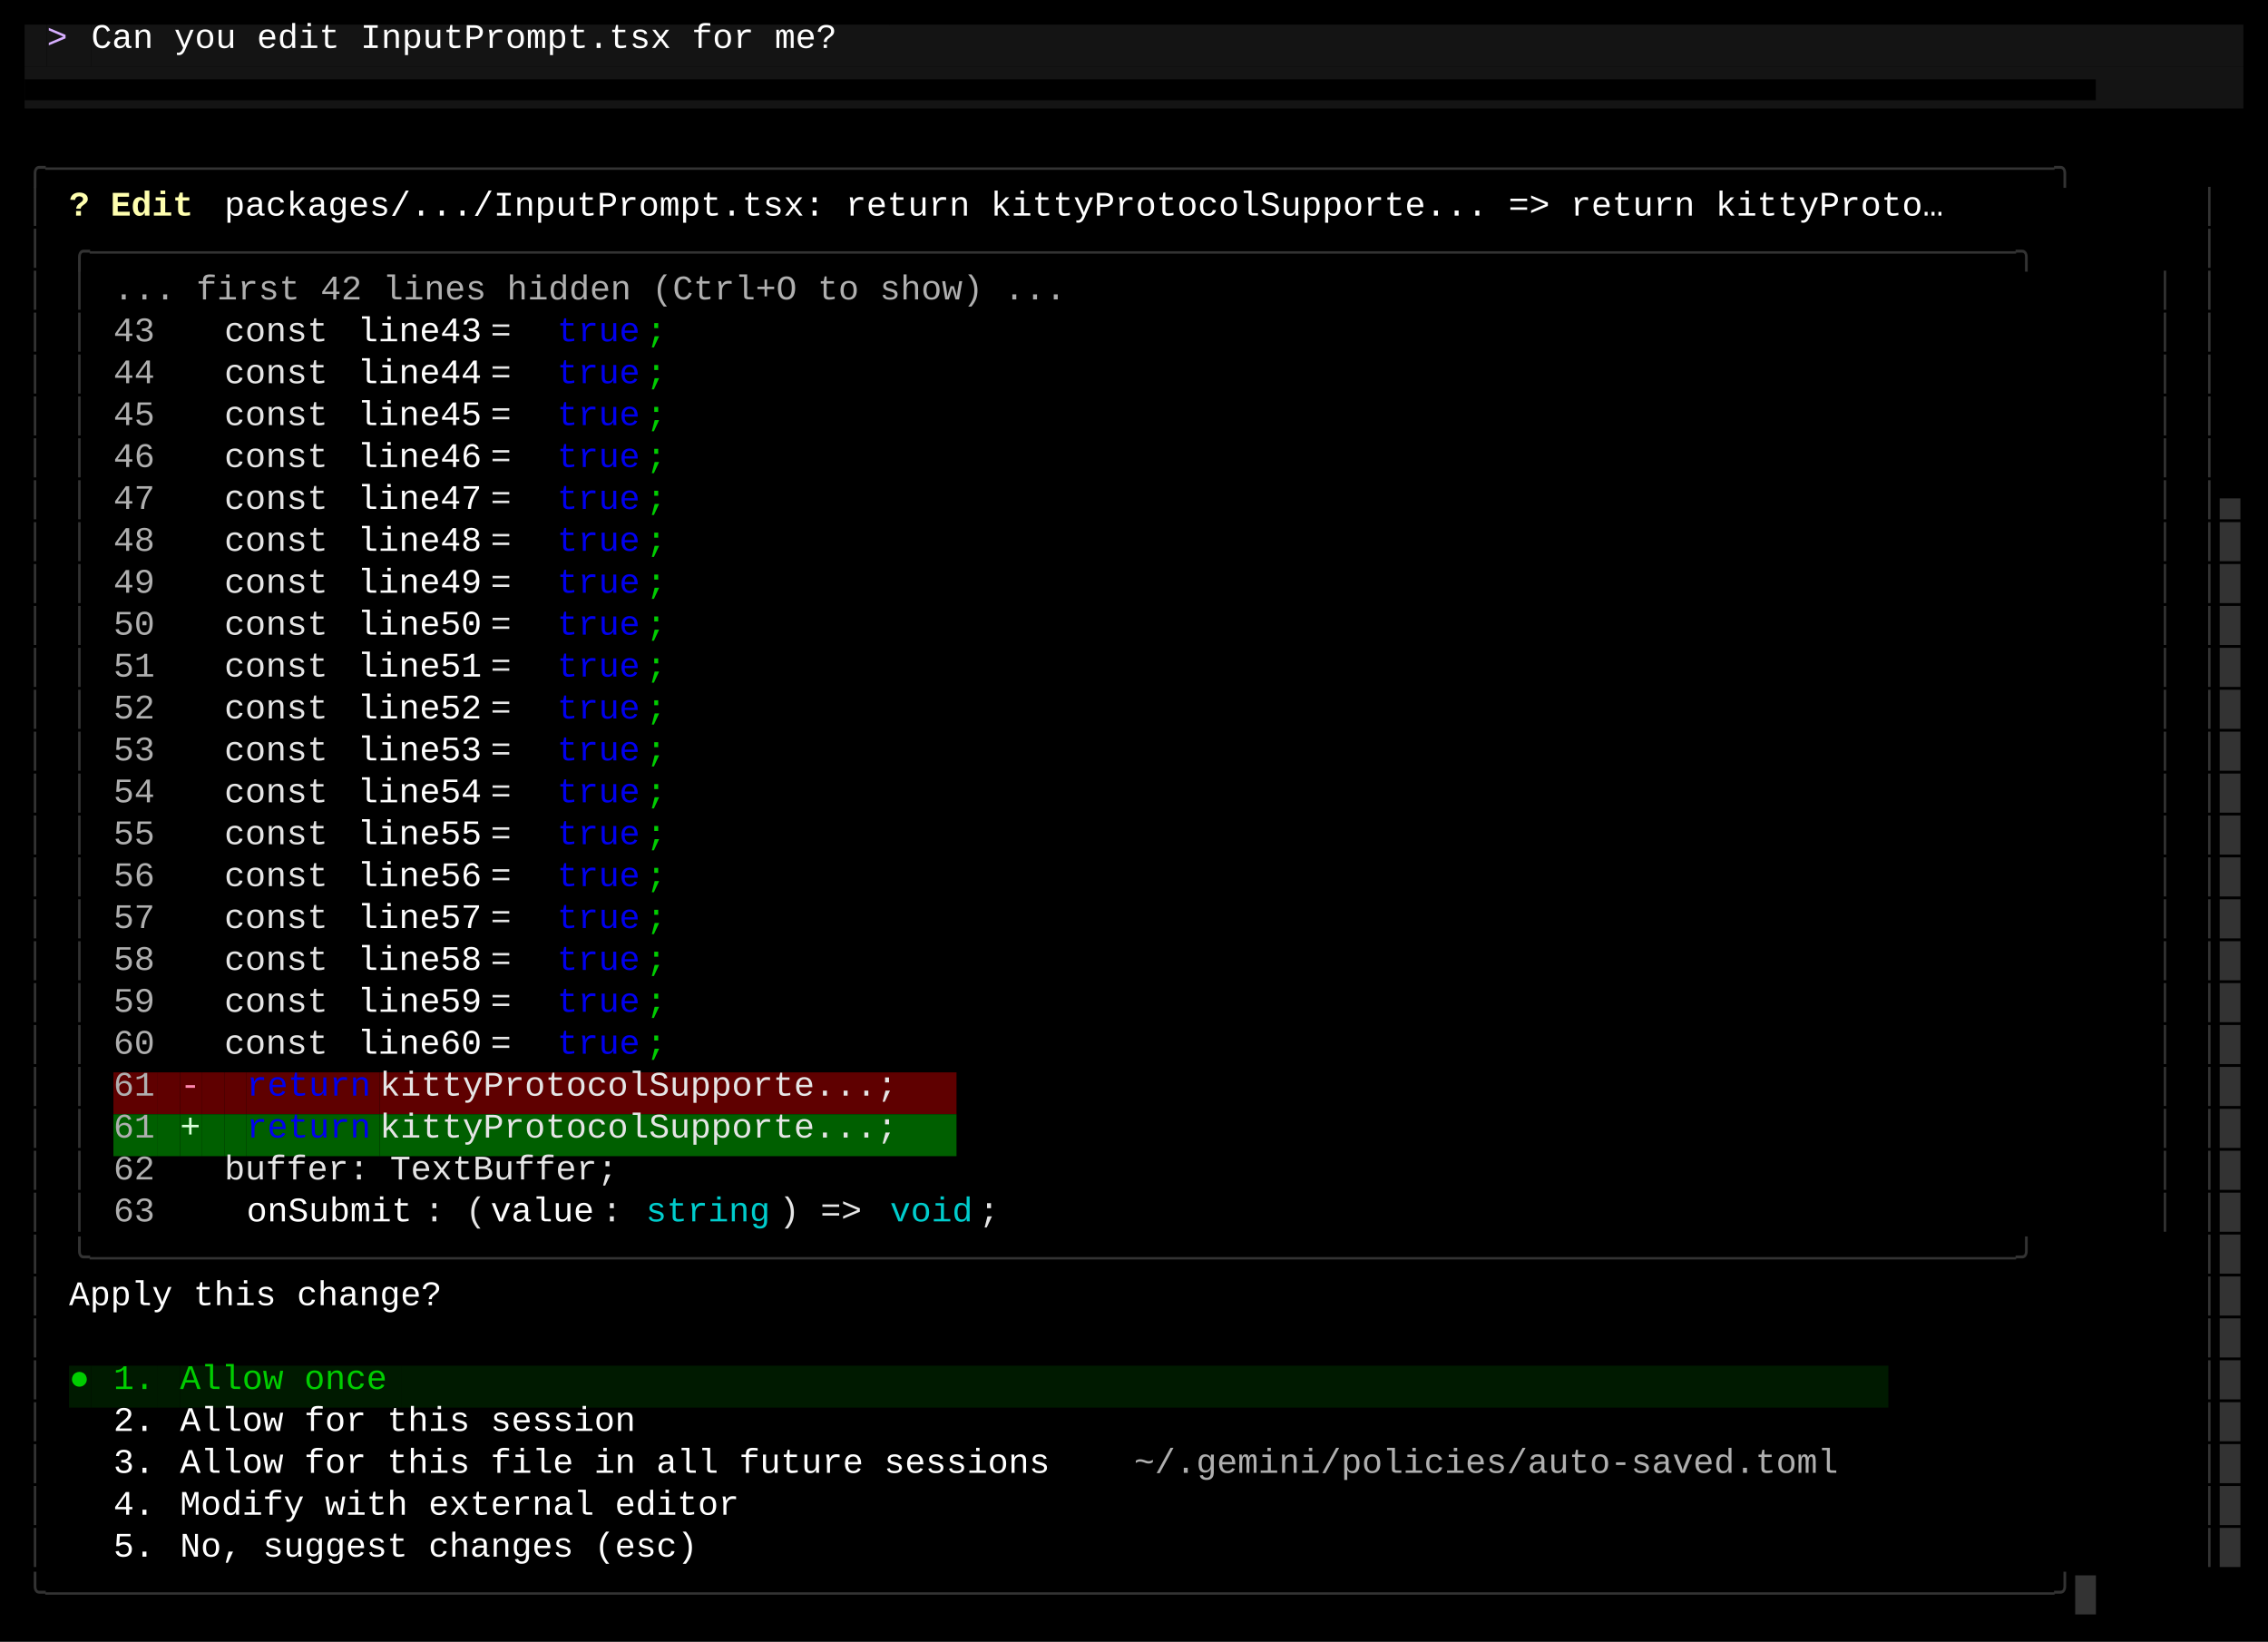
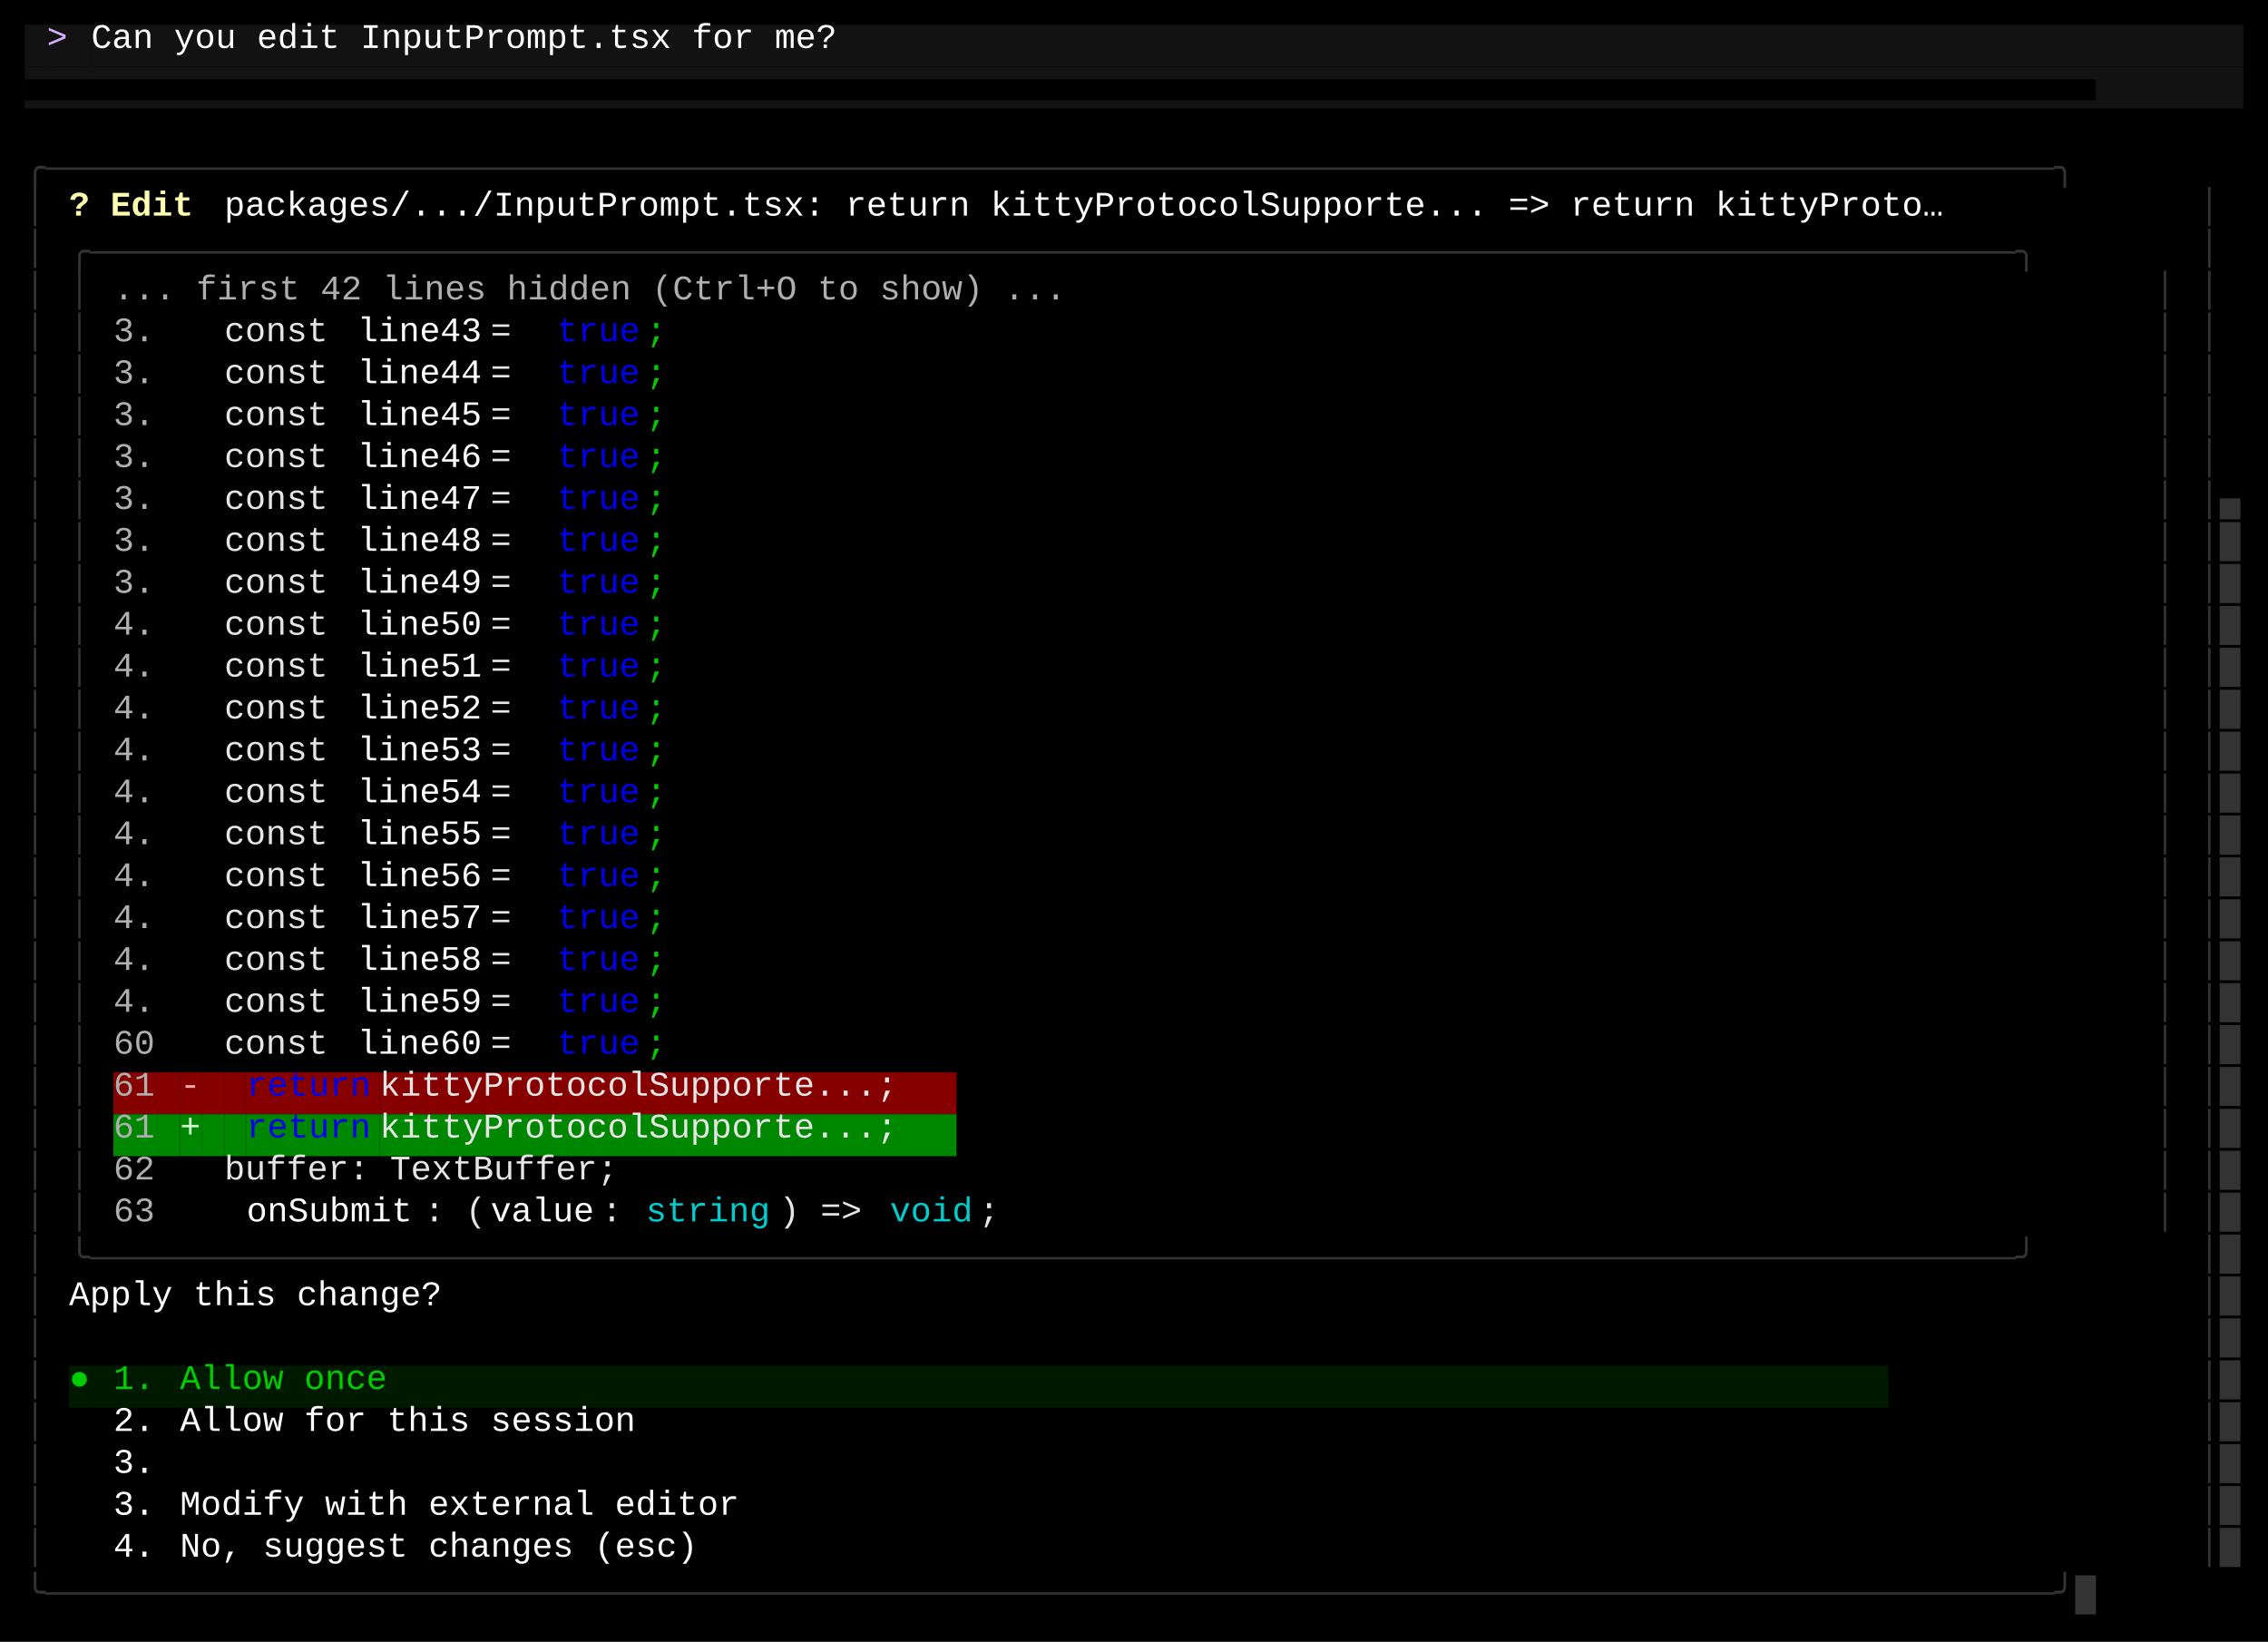
<svg xmlns="http://www.w3.org/2000/svg" width="920" height="666" viewBox="0 0 920 666">
  <style>
    text { font-family: Consolas, "Courier New", monospace; font-size: 14px; dominant-baseline: text-before-edge; white-space: pre; }
  </style>
  <rect width="920" height="666" fill="#000000" />
  <g transform="translate(10, 10)">
-     <rect x="0" y="0" width="9" height="17" fill="#141414" />
-     <rect x="9" y="0" width="18" height="17" fill="#141414" />
+     <rect x="0" y="0" width="9" height="17" fill="#121212" />
+     <rect x="9" y="0" width="18" height="17" fill="#121212" />
    <text x="9" y="2" fill="#d7afff" textLength="18" lengthAdjust="spacingAndGlyphs">&gt; </text>
-     <rect x="27" y="0" width="324" height="17" fill="#141414" />
+     <rect x="27" y="0" width="324" height="17" fill="#121212" />
    <text x="27" y="2" fill="#ffffff" textLength="324" lengthAdjust="spacingAndGlyphs">Can you edit InputPrompt.tsx for me?</text>
-     <rect x="351" y="0" width="549" height="17" fill="#141414" />
-     <rect x="0" y="17" width="900" height="17" fill="#141414" />
+     <rect x="351" y="0" width="549" height="17" fill="#121212" />
+     <rect x="0" y="17" width="900" height="17" fill="#121212" />
    <text x="0" y="19" fill="#000000" textLength="900" lengthAdjust="spacingAndGlyphs">▄▄▄▄▄▄▄▄▄▄▄▄▄▄▄▄▄▄▄▄▄▄▄▄▄▄▄▄▄▄▄▄▄▄▄▄▄▄▄▄▄▄▄▄▄▄▄▄▄▄▄▄▄▄▄▄▄▄▄▄▄▄▄▄▄▄▄▄▄▄▄▄▄▄▄▄▄▄▄▄▄▄▄▄▄▄▄▄▄▄▄▄▄▄▄▄▄▄▄▄</text>
    <text x="0" y="53" fill="#333333" textLength="891" lengthAdjust="spacingAndGlyphs">╭─────────────────────────────────────────────────────────────────────────────────────────────────╮</text>
    <text x="0" y="70" fill="#333333" textLength="9" lengthAdjust="spacingAndGlyphs">│</text>
    <text x="18" y="70" fill="#ffffaf" textLength="63" lengthAdjust="spacingAndGlyphs" font-weight="bold">? Edit </text>
    <text x="81" y="70" fill="#ffffff" textLength="783" lengthAdjust="spacingAndGlyphs">packages/.../InputPrompt.tsx:   return kittyProtocolSupporte... =&gt;   return kittyProto…</text>
    <text x="882" y="70" fill="#333333" textLength="9" lengthAdjust="spacingAndGlyphs">│</text>
    <text x="0" y="87" fill="#333333" textLength="9" lengthAdjust="spacingAndGlyphs">│</text>
    <text x="18" y="87" fill="#333333" textLength="855" lengthAdjust="spacingAndGlyphs">╭─────────────────────────────────────────────────────────────────────────────────────────────╮</text>
    <text x="882" y="87" fill="#333333" textLength="9" lengthAdjust="spacingAndGlyphs">│</text>
    <text x="0" y="104" fill="#333333" textLength="9" lengthAdjust="spacingAndGlyphs">│</text>
    <text x="18" y="104" fill="#333333" textLength="9" lengthAdjust="spacingAndGlyphs">│</text>
    <text x="36" y="104" fill="#afafaf" textLength="414" lengthAdjust="spacingAndGlyphs">... first 42 lines hidden (Ctrl+O to show) ...</text>
    <text x="864" y="104" fill="#333333" textLength="9" lengthAdjust="spacingAndGlyphs">│</text>
    <text x="882" y="104" fill="#333333" textLength="9" lengthAdjust="spacingAndGlyphs">│</text>
    <text x="0" y="121" fill="#333333" textLength="9" lengthAdjust="spacingAndGlyphs">│</text>
    <text x="18" y="121" fill="#333333" textLength="9" lengthAdjust="spacingAndGlyphs">│</text>
-     <text x="36" y="121" fill="#afafaf" textLength="18" lengthAdjust="spacingAndGlyphs">43</text>
+     <text x="36" y="121" fill="#afafaf" textLength="18" lengthAdjust="spacingAndGlyphs">3.</text>
    <text x="81" y="121" fill="#e5e5e5" textLength="54" lengthAdjust="spacingAndGlyphs">const </text>
    <text x="135" y="121" fill="#ffffff" textLength="54" lengthAdjust="spacingAndGlyphs">line43</text>
    <text x="189" y="121" fill="#e5e5e5" textLength="27" lengthAdjust="spacingAndGlyphs"> = </text>
    <text x="216" y="121" fill="#0000ee" textLength="36" lengthAdjust="spacingAndGlyphs">true</text>
    <text x="252" y="121" fill="#00cd00" textLength="9" lengthAdjust="spacingAndGlyphs">;</text>
    <text x="864" y="121" fill="#333333" textLength="9" lengthAdjust="spacingAndGlyphs">│</text>
    <text x="882" y="121" fill="#333333" textLength="9" lengthAdjust="spacingAndGlyphs">│</text>
    <text x="0" y="138" fill="#333333" textLength="9" lengthAdjust="spacingAndGlyphs">│</text>
    <text x="18" y="138" fill="#333333" textLength="9" lengthAdjust="spacingAndGlyphs">│</text>
-     <text x="36" y="138" fill="#afafaf" textLength="18" lengthAdjust="spacingAndGlyphs">44</text>
+     <text x="36" y="138" fill="#afafaf" textLength="18" lengthAdjust="spacingAndGlyphs">3.</text>
    <text x="81" y="138" fill="#e5e5e5" textLength="54" lengthAdjust="spacingAndGlyphs">const </text>
    <text x="135" y="138" fill="#ffffff" textLength="54" lengthAdjust="spacingAndGlyphs">line44</text>
    <text x="189" y="138" fill="#e5e5e5" textLength="27" lengthAdjust="spacingAndGlyphs"> = </text>
    <text x="216" y="138" fill="#0000ee" textLength="36" lengthAdjust="spacingAndGlyphs">true</text>
    <text x="252" y="138" fill="#00cd00" textLength="9" lengthAdjust="spacingAndGlyphs">;</text>
    <text x="864" y="138" fill="#333333" textLength="9" lengthAdjust="spacingAndGlyphs">│</text>
    <text x="882" y="138" fill="#333333" textLength="9" lengthAdjust="spacingAndGlyphs">│</text>
    <text x="0" y="155" fill="#333333" textLength="9" lengthAdjust="spacingAndGlyphs">│</text>
    <text x="18" y="155" fill="#333333" textLength="9" lengthAdjust="spacingAndGlyphs">│</text>
-     <text x="36" y="155" fill="#afafaf" textLength="18" lengthAdjust="spacingAndGlyphs">45</text>
+     <text x="36" y="155" fill="#afafaf" textLength="18" lengthAdjust="spacingAndGlyphs">3.</text>
    <text x="81" y="155" fill="#e5e5e5" textLength="54" lengthAdjust="spacingAndGlyphs">const </text>
    <text x="135" y="155" fill="#ffffff" textLength="54" lengthAdjust="spacingAndGlyphs">line45</text>
    <text x="189" y="155" fill="#e5e5e5" textLength="27" lengthAdjust="spacingAndGlyphs"> = </text>
    <text x="216" y="155" fill="#0000ee" textLength="36" lengthAdjust="spacingAndGlyphs">true</text>
    <text x="252" y="155" fill="#00cd00" textLength="9" lengthAdjust="spacingAndGlyphs">;</text>
    <text x="864" y="155" fill="#333333" textLength="9" lengthAdjust="spacingAndGlyphs">│</text>
    <text x="882" y="155" fill="#333333" textLength="9" lengthAdjust="spacingAndGlyphs">│</text>
    <text x="0" y="172" fill="#333333" textLength="9" lengthAdjust="spacingAndGlyphs">│</text>
    <text x="18" y="172" fill="#333333" textLength="9" lengthAdjust="spacingAndGlyphs">│</text>
-     <text x="36" y="172" fill="#afafaf" textLength="18" lengthAdjust="spacingAndGlyphs">46</text>
+     <text x="36" y="172" fill="#afafaf" textLength="18" lengthAdjust="spacingAndGlyphs">3.</text>
    <text x="81" y="172" fill="#e5e5e5" textLength="54" lengthAdjust="spacingAndGlyphs">const </text>
    <text x="135" y="172" fill="#ffffff" textLength="54" lengthAdjust="spacingAndGlyphs">line46</text>
    <text x="189" y="172" fill="#e5e5e5" textLength="27" lengthAdjust="spacingAndGlyphs"> = </text>
    <text x="216" y="172" fill="#0000ee" textLength="36" lengthAdjust="spacingAndGlyphs">true</text>
    <text x="252" y="172" fill="#00cd00" textLength="9" lengthAdjust="spacingAndGlyphs">;</text>
    <text x="864" y="172" fill="#333333" textLength="9" lengthAdjust="spacingAndGlyphs">│</text>
    <text x="882" y="172" fill="#333333" textLength="9" lengthAdjust="spacingAndGlyphs">│</text>
    <text x="0" y="189" fill="#333333" textLength="9" lengthAdjust="spacingAndGlyphs">│</text>
    <text x="18" y="189" fill="#333333" textLength="9" lengthAdjust="spacingAndGlyphs">│</text>
-     <text x="36" y="189" fill="#afafaf" textLength="18" lengthAdjust="spacingAndGlyphs">47</text>
+     <text x="36" y="189" fill="#afafaf" textLength="18" lengthAdjust="spacingAndGlyphs">3.</text>
    <text x="81" y="189" fill="#e5e5e5" textLength="54" lengthAdjust="spacingAndGlyphs">const </text>
    <text x="135" y="189" fill="#ffffff" textLength="54" lengthAdjust="spacingAndGlyphs">line47</text>
    <text x="189" y="189" fill="#e5e5e5" textLength="27" lengthAdjust="spacingAndGlyphs"> = </text>
    <text x="216" y="189" fill="#0000ee" textLength="36" lengthAdjust="spacingAndGlyphs">true</text>
    <text x="252" y="189" fill="#00cd00" textLength="9" lengthAdjust="spacingAndGlyphs">;</text>
    <text x="864" y="189" fill="#333333" textLength="9" lengthAdjust="spacingAndGlyphs">│</text>
    <text x="882" y="189" fill="#333333" textLength="18" lengthAdjust="spacingAndGlyphs">│▄</text>
    <text x="0" y="206" fill="#333333" textLength="9" lengthAdjust="spacingAndGlyphs">│</text>
    <text x="18" y="206" fill="#333333" textLength="9" lengthAdjust="spacingAndGlyphs">│</text>
-     <text x="36" y="206" fill="#afafaf" textLength="18" lengthAdjust="spacingAndGlyphs">48</text>
+     <text x="36" y="206" fill="#afafaf" textLength="18" lengthAdjust="spacingAndGlyphs">3.</text>
    <text x="81" y="206" fill="#e5e5e5" textLength="54" lengthAdjust="spacingAndGlyphs">const </text>
    <text x="135" y="206" fill="#ffffff" textLength="54" lengthAdjust="spacingAndGlyphs">line48</text>
    <text x="189" y="206" fill="#e5e5e5" textLength="27" lengthAdjust="spacingAndGlyphs"> = </text>
    <text x="216" y="206" fill="#0000ee" textLength="36" lengthAdjust="spacingAndGlyphs">true</text>
    <text x="252" y="206" fill="#00cd00" textLength="9" lengthAdjust="spacingAndGlyphs">;</text>
    <text x="864" y="206" fill="#333333" textLength="9" lengthAdjust="spacingAndGlyphs">│</text>
    <text x="882" y="206" fill="#333333" textLength="18" lengthAdjust="spacingAndGlyphs">│█</text>
    <text x="0" y="223" fill="#333333" textLength="9" lengthAdjust="spacingAndGlyphs">│</text>
    <text x="18" y="223" fill="#333333" textLength="9" lengthAdjust="spacingAndGlyphs">│</text>
-     <text x="36" y="223" fill="#afafaf" textLength="18" lengthAdjust="spacingAndGlyphs">49</text>
+     <text x="36" y="223" fill="#afafaf" textLength="18" lengthAdjust="spacingAndGlyphs">3.</text>
    <text x="81" y="223" fill="#e5e5e5" textLength="54" lengthAdjust="spacingAndGlyphs">const </text>
    <text x="135" y="223" fill="#ffffff" textLength="54" lengthAdjust="spacingAndGlyphs">line49</text>
    <text x="189" y="223" fill="#e5e5e5" textLength="27" lengthAdjust="spacingAndGlyphs"> = </text>
    <text x="216" y="223" fill="#0000ee" textLength="36" lengthAdjust="spacingAndGlyphs">true</text>
    <text x="252" y="223" fill="#00cd00" textLength="9" lengthAdjust="spacingAndGlyphs">;</text>
    <text x="864" y="223" fill="#333333" textLength="9" lengthAdjust="spacingAndGlyphs">│</text>
    <text x="882" y="223" fill="#333333" textLength="18" lengthAdjust="spacingAndGlyphs">│█</text>
    <text x="0" y="240" fill="#333333" textLength="9" lengthAdjust="spacingAndGlyphs">│</text>
    <text x="18" y="240" fill="#333333" textLength="9" lengthAdjust="spacingAndGlyphs">│</text>
-     <text x="36" y="240" fill="#afafaf" textLength="18" lengthAdjust="spacingAndGlyphs">50</text>
+     <text x="36" y="240" fill="#afafaf" textLength="18" lengthAdjust="spacingAndGlyphs">4.</text>
    <text x="81" y="240" fill="#e5e5e5" textLength="54" lengthAdjust="spacingAndGlyphs">const </text>
    <text x="135" y="240" fill="#ffffff" textLength="54" lengthAdjust="spacingAndGlyphs">line50</text>
    <text x="189" y="240" fill="#e5e5e5" textLength="27" lengthAdjust="spacingAndGlyphs"> = </text>
    <text x="216" y="240" fill="#0000ee" textLength="36" lengthAdjust="spacingAndGlyphs">true</text>
    <text x="252" y="240" fill="#00cd00" textLength="9" lengthAdjust="spacingAndGlyphs">;</text>
    <text x="864" y="240" fill="#333333" textLength="9" lengthAdjust="spacingAndGlyphs">│</text>
    <text x="882" y="240" fill="#333333" textLength="18" lengthAdjust="spacingAndGlyphs">│█</text>
    <text x="0" y="257" fill="#333333" textLength="9" lengthAdjust="spacingAndGlyphs">│</text>
    <text x="18" y="257" fill="#333333" textLength="9" lengthAdjust="spacingAndGlyphs">│</text>
-     <text x="36" y="257" fill="#afafaf" textLength="18" lengthAdjust="spacingAndGlyphs">51</text>
+     <text x="36" y="257" fill="#afafaf" textLength="18" lengthAdjust="spacingAndGlyphs">4.</text>
    <text x="81" y="257" fill="#e5e5e5" textLength="54" lengthAdjust="spacingAndGlyphs">const </text>
    <text x="135" y="257" fill="#ffffff" textLength="54" lengthAdjust="spacingAndGlyphs">line51</text>
    <text x="189" y="257" fill="#e5e5e5" textLength="27" lengthAdjust="spacingAndGlyphs"> = </text>
    <text x="216" y="257" fill="#0000ee" textLength="36" lengthAdjust="spacingAndGlyphs">true</text>
    <text x="252" y="257" fill="#00cd00" textLength="9" lengthAdjust="spacingAndGlyphs">;</text>
    <text x="864" y="257" fill="#333333" textLength="9" lengthAdjust="spacingAndGlyphs">│</text>
    <text x="882" y="257" fill="#333333" textLength="18" lengthAdjust="spacingAndGlyphs">│█</text>
    <text x="0" y="274" fill="#333333" textLength="9" lengthAdjust="spacingAndGlyphs">│</text>
    <text x="18" y="274" fill="#333333" textLength="9" lengthAdjust="spacingAndGlyphs">│</text>
-     <text x="36" y="274" fill="#afafaf" textLength="18" lengthAdjust="spacingAndGlyphs">52</text>
+     <text x="36" y="274" fill="#afafaf" textLength="18" lengthAdjust="spacingAndGlyphs">4.</text>
    <text x="81" y="274" fill="#e5e5e5" textLength="54" lengthAdjust="spacingAndGlyphs">const </text>
    <text x="135" y="274" fill="#ffffff" textLength="54" lengthAdjust="spacingAndGlyphs">line52</text>
    <text x="189" y="274" fill="#e5e5e5" textLength="27" lengthAdjust="spacingAndGlyphs"> = </text>
    <text x="216" y="274" fill="#0000ee" textLength="36" lengthAdjust="spacingAndGlyphs">true</text>
    <text x="252" y="274" fill="#00cd00" textLength="9" lengthAdjust="spacingAndGlyphs">;</text>
    <text x="864" y="274" fill="#333333" textLength="9" lengthAdjust="spacingAndGlyphs">│</text>
    <text x="882" y="274" fill="#333333" textLength="18" lengthAdjust="spacingAndGlyphs">│█</text>
    <text x="0" y="291" fill="#333333" textLength="9" lengthAdjust="spacingAndGlyphs">│</text>
    <text x="18" y="291" fill="#333333" textLength="9" lengthAdjust="spacingAndGlyphs">│</text>
-     <text x="36" y="291" fill="#afafaf" textLength="18" lengthAdjust="spacingAndGlyphs">53</text>
+     <text x="36" y="291" fill="#afafaf" textLength="18" lengthAdjust="spacingAndGlyphs">4.</text>
    <text x="81" y="291" fill="#e5e5e5" textLength="54" lengthAdjust="spacingAndGlyphs">const </text>
    <text x="135" y="291" fill="#ffffff" textLength="54" lengthAdjust="spacingAndGlyphs">line53</text>
    <text x="189" y="291" fill="#e5e5e5" textLength="27" lengthAdjust="spacingAndGlyphs"> = </text>
    <text x="216" y="291" fill="#0000ee" textLength="36" lengthAdjust="spacingAndGlyphs">true</text>
    <text x="252" y="291" fill="#00cd00" textLength="9" lengthAdjust="spacingAndGlyphs">;</text>
    <text x="864" y="291" fill="#333333" textLength="9" lengthAdjust="spacingAndGlyphs">│</text>
    <text x="882" y="291" fill="#333333" textLength="18" lengthAdjust="spacingAndGlyphs">│█</text>
    <text x="0" y="308" fill="#333333" textLength="9" lengthAdjust="spacingAndGlyphs">│</text>
    <text x="18" y="308" fill="#333333" textLength="9" lengthAdjust="spacingAndGlyphs">│</text>
-     <text x="36" y="308" fill="#afafaf" textLength="18" lengthAdjust="spacingAndGlyphs">54</text>
+     <text x="36" y="308" fill="#afafaf" textLength="18" lengthAdjust="spacingAndGlyphs">4.</text>
    <text x="81" y="308" fill="#e5e5e5" textLength="54" lengthAdjust="spacingAndGlyphs">const </text>
    <text x="135" y="308" fill="#ffffff" textLength="54" lengthAdjust="spacingAndGlyphs">line54</text>
    <text x="189" y="308" fill="#e5e5e5" textLength="27" lengthAdjust="spacingAndGlyphs"> = </text>
    <text x="216" y="308" fill="#0000ee" textLength="36" lengthAdjust="spacingAndGlyphs">true</text>
    <text x="252" y="308" fill="#00cd00" textLength="9" lengthAdjust="spacingAndGlyphs">;</text>
    <text x="864" y="308" fill="#333333" textLength="9" lengthAdjust="spacingAndGlyphs">│</text>
    <text x="882" y="308" fill="#333333" textLength="18" lengthAdjust="spacingAndGlyphs">│█</text>
    <text x="0" y="325" fill="#333333" textLength="9" lengthAdjust="spacingAndGlyphs">│</text>
    <text x="18" y="325" fill="#333333" textLength="9" lengthAdjust="spacingAndGlyphs">│</text>
-     <text x="36" y="325" fill="#afafaf" textLength="18" lengthAdjust="spacingAndGlyphs">55</text>
+     <text x="36" y="325" fill="#afafaf" textLength="18" lengthAdjust="spacingAndGlyphs">4.</text>
    <text x="81" y="325" fill="#e5e5e5" textLength="54" lengthAdjust="spacingAndGlyphs">const </text>
    <text x="135" y="325" fill="#ffffff" textLength="54" lengthAdjust="spacingAndGlyphs">line55</text>
    <text x="189" y="325" fill="#e5e5e5" textLength="27" lengthAdjust="spacingAndGlyphs"> = </text>
    <text x="216" y="325" fill="#0000ee" textLength="36" lengthAdjust="spacingAndGlyphs">true</text>
    <text x="252" y="325" fill="#00cd00" textLength="9" lengthAdjust="spacingAndGlyphs">;</text>
    <text x="864" y="325" fill="#333333" textLength="9" lengthAdjust="spacingAndGlyphs">│</text>
    <text x="882" y="325" fill="#333333" textLength="18" lengthAdjust="spacingAndGlyphs">│█</text>
    <text x="0" y="342" fill="#333333" textLength="9" lengthAdjust="spacingAndGlyphs">│</text>
    <text x="18" y="342" fill="#333333" textLength="9" lengthAdjust="spacingAndGlyphs">│</text>
-     <text x="36" y="342" fill="#afafaf" textLength="18" lengthAdjust="spacingAndGlyphs">56</text>
+     <text x="36" y="342" fill="#afafaf" textLength="18" lengthAdjust="spacingAndGlyphs">4.</text>
    <text x="81" y="342" fill="#e5e5e5" textLength="54" lengthAdjust="spacingAndGlyphs">const </text>
    <text x="135" y="342" fill="#ffffff" textLength="54" lengthAdjust="spacingAndGlyphs">line56</text>
    <text x="189" y="342" fill="#e5e5e5" textLength="27" lengthAdjust="spacingAndGlyphs"> = </text>
    <text x="216" y="342" fill="#0000ee" textLength="36" lengthAdjust="spacingAndGlyphs">true</text>
    <text x="252" y="342" fill="#00cd00" textLength="9" lengthAdjust="spacingAndGlyphs">;</text>
    <text x="864" y="342" fill="#333333" textLength="9" lengthAdjust="spacingAndGlyphs">│</text>
    <text x="882" y="342" fill="#333333" textLength="18" lengthAdjust="spacingAndGlyphs">│█</text>
    <text x="0" y="359" fill="#333333" textLength="9" lengthAdjust="spacingAndGlyphs">│</text>
    <text x="18" y="359" fill="#333333" textLength="9" lengthAdjust="spacingAndGlyphs">│</text>
-     <text x="36" y="359" fill="#afafaf" textLength="18" lengthAdjust="spacingAndGlyphs">57</text>
+     <text x="36" y="359" fill="#afafaf" textLength="18" lengthAdjust="spacingAndGlyphs">4.</text>
    <text x="81" y="359" fill="#e5e5e5" textLength="54" lengthAdjust="spacingAndGlyphs">const </text>
    <text x="135" y="359" fill="#ffffff" textLength="54" lengthAdjust="spacingAndGlyphs">line57</text>
    <text x="189" y="359" fill="#e5e5e5" textLength="27" lengthAdjust="spacingAndGlyphs"> = </text>
    <text x="216" y="359" fill="#0000ee" textLength="36" lengthAdjust="spacingAndGlyphs">true</text>
    <text x="252" y="359" fill="#00cd00" textLength="9" lengthAdjust="spacingAndGlyphs">;</text>
    <text x="864" y="359" fill="#333333" textLength="9" lengthAdjust="spacingAndGlyphs">│</text>
    <text x="882" y="359" fill="#333333" textLength="18" lengthAdjust="spacingAndGlyphs">│█</text>
    <text x="0" y="376" fill="#333333" textLength="9" lengthAdjust="spacingAndGlyphs">│</text>
    <text x="18" y="376" fill="#333333" textLength="9" lengthAdjust="spacingAndGlyphs">│</text>
-     <text x="36" y="376" fill="#afafaf" textLength="18" lengthAdjust="spacingAndGlyphs">58</text>
+     <text x="36" y="376" fill="#afafaf" textLength="18" lengthAdjust="spacingAndGlyphs">4.</text>
    <text x="81" y="376" fill="#e5e5e5" textLength="54" lengthAdjust="spacingAndGlyphs">const </text>
    <text x="135" y="376" fill="#ffffff" textLength="54" lengthAdjust="spacingAndGlyphs">line58</text>
    <text x="189" y="376" fill="#e5e5e5" textLength="27" lengthAdjust="spacingAndGlyphs"> = </text>
    <text x="216" y="376" fill="#0000ee" textLength="36" lengthAdjust="spacingAndGlyphs">true</text>
    <text x="252" y="376" fill="#00cd00" textLength="9" lengthAdjust="spacingAndGlyphs">;</text>
    <text x="864" y="376" fill="#333333" textLength="9" lengthAdjust="spacingAndGlyphs">│</text>
    <text x="882" y="376" fill="#333333" textLength="18" lengthAdjust="spacingAndGlyphs">│█</text>
    <text x="0" y="393" fill="#333333" textLength="9" lengthAdjust="spacingAndGlyphs">│</text>
    <text x="18" y="393" fill="#333333" textLength="9" lengthAdjust="spacingAndGlyphs">│</text>
-     <text x="36" y="393" fill="#afafaf" textLength="18" lengthAdjust="spacingAndGlyphs">59</text>
+     <text x="36" y="393" fill="#afafaf" textLength="18" lengthAdjust="spacingAndGlyphs">4.</text>
    <text x="81" y="393" fill="#e5e5e5" textLength="54" lengthAdjust="spacingAndGlyphs">const </text>
    <text x="135" y="393" fill="#ffffff" textLength="54" lengthAdjust="spacingAndGlyphs">line59</text>
    <text x="189" y="393" fill="#e5e5e5" textLength="27" lengthAdjust="spacingAndGlyphs"> = </text>
    <text x="216" y="393" fill="#0000ee" textLength="36" lengthAdjust="spacingAndGlyphs">true</text>
    <text x="252" y="393" fill="#00cd00" textLength="9" lengthAdjust="spacingAndGlyphs">;</text>
    <text x="864" y="393" fill="#333333" textLength="9" lengthAdjust="spacingAndGlyphs">│</text>
    <text x="882" y="393" fill="#333333" textLength="18" lengthAdjust="spacingAndGlyphs">│█</text>
    <text x="0" y="410" fill="#333333" textLength="9" lengthAdjust="spacingAndGlyphs">│</text>
    <text x="18" y="410" fill="#333333" textLength="9" lengthAdjust="spacingAndGlyphs">│</text>
    <text x="36" y="410" fill="#afafaf" textLength="18" lengthAdjust="spacingAndGlyphs">60</text>
    <text x="81" y="410" fill="#e5e5e5" textLength="54" lengthAdjust="spacingAndGlyphs">const </text>
    <text x="135" y="410" fill="#ffffff" textLength="54" lengthAdjust="spacingAndGlyphs">line60</text>
    <text x="189" y="410" fill="#e5e5e5" textLength="27" lengthAdjust="spacingAndGlyphs"> = </text>
    <text x="216" y="410" fill="#0000ee" textLength="36" lengthAdjust="spacingAndGlyphs">true</text>
    <text x="252" y="410" fill="#00cd00" textLength="9" lengthAdjust="spacingAndGlyphs">;</text>
    <text x="864" y="410" fill="#333333" textLength="9" lengthAdjust="spacingAndGlyphs">│</text>
    <text x="882" y="410" fill="#333333" textLength="18" lengthAdjust="spacingAndGlyphs">│█</text>
    <text x="0" y="427" fill="#333333" textLength="9" lengthAdjust="spacingAndGlyphs">│</text>
    <text x="18" y="427" fill="#333333" textLength="9" lengthAdjust="spacingAndGlyphs">│</text>
-     <rect x="36" y="425" width="18" height="17" fill="#5f0000" />
+     <rect x="36" y="425" width="18" height="17" fill="#870000" />
    <text x="36" y="427" fill="#afafaf" textLength="18" lengthAdjust="spacingAndGlyphs">61</text>
-     <rect x="54" y="425" width="9" height="17" fill="#5f0000" />
-     <rect x="63" y="425" width="9" height="17" fill="#5f0000" />
-     <text x="63" y="427" fill="#ff87af" textLength="9" lengthAdjust="spacingAndGlyphs">-</text>
-     <rect x="72" y="425" width="9" height="17" fill="#5f0000" />
-     <rect x="81" y="425" width="9" height="17" fill="#5f0000" />
-     <rect x="90" y="425" width="54" height="17" fill="#5f0000" />
+     <rect x="54" y="425" width="9" height="17" fill="#870000" />
+     <rect x="63" y="425" width="9" height="17" fill="#870000" />
+     <text x="63" y="427" fill="#ffafaf" textLength="9" lengthAdjust="spacingAndGlyphs">-</text>
+     <rect x="72" y="425" width="9" height="17" fill="#870000" />
+     <rect x="81" y="425" width="9" height="17" fill="#870000" />
+     <rect x="90" y="425" width="54" height="17" fill="#870000" />
    <text x="90" y="427" fill="#0000ee" textLength="54" lengthAdjust="spacingAndGlyphs">return</text>
-     <rect x="144" y="425" width="234" height="17" fill="#5f0000" />
+     <rect x="144" y="425" width="234" height="17" fill="#870000" />
    <text x="144" y="427" fill="#e5e5e5" textLength="234" lengthAdjust="spacingAndGlyphs"> kittyProtocolSupporte...;</text>
    <text x="864" y="427" fill="#333333" textLength="9" lengthAdjust="spacingAndGlyphs">│</text>
    <text x="882" y="427" fill="#333333" textLength="18" lengthAdjust="spacingAndGlyphs">│█</text>
    <text x="0" y="444" fill="#333333" textLength="9" lengthAdjust="spacingAndGlyphs">│</text>
    <text x="18" y="444" fill="#333333" textLength="9" lengthAdjust="spacingAndGlyphs">│</text>
-     <rect x="36" y="442" width="18" height="17" fill="#005f00" />
+     <rect x="36" y="442" width="18" height="17" fill="#008700" />
    <text x="36" y="444" fill="#afafaf" textLength="18" lengthAdjust="spacingAndGlyphs">61</text>
-     <rect x="54" y="442" width="9" height="17" fill="#005f00" />
-     <rect x="63" y="442" width="9" height="17" fill="#005f00" />
+     <rect x="54" y="442" width="9" height="17" fill="#008700" />
+     <rect x="63" y="442" width="9" height="17" fill="#008700" />
    <text x="63" y="444" fill="#d7ffd7" textLength="9" lengthAdjust="spacingAndGlyphs">+</text>
-     <rect x="72" y="442" width="9" height="17" fill="#005f00" />
-     <rect x="81" y="442" width="9" height="17" fill="#005f00" />
-     <rect x="90" y="442" width="54" height="17" fill="#005f00" />
+     <rect x="72" y="442" width="9" height="17" fill="#008700" />
+     <rect x="81" y="442" width="9" height="17" fill="#008700" />
+     <rect x="90" y="442" width="54" height="17" fill="#008700" />
    <text x="90" y="444" fill="#0000ee" textLength="54" lengthAdjust="spacingAndGlyphs">return</text>
-     <rect x="144" y="442" width="234" height="17" fill="#005f00" />
+     <rect x="144" y="442" width="234" height="17" fill="#008700" />
    <text x="144" y="444" fill="#e5e5e5" textLength="234" lengthAdjust="spacingAndGlyphs"> kittyProtocolSupporte...;</text>
    <text x="864" y="444" fill="#333333" textLength="9" lengthAdjust="spacingAndGlyphs">│</text>
    <text x="882" y="444" fill="#333333" textLength="18" lengthAdjust="spacingAndGlyphs">│█</text>
    <text x="0" y="461" fill="#333333" textLength="9" lengthAdjust="spacingAndGlyphs">│</text>
    <text x="18" y="461" fill="#333333" textLength="9" lengthAdjust="spacingAndGlyphs">│</text>
    <text x="36" y="461" fill="#afafaf" textLength="18" lengthAdjust="spacingAndGlyphs">62</text>
    <text x="81" y="461" fill="#e5e5e5" textLength="180" lengthAdjust="spacingAndGlyphs"> buffer: TextBuffer;</text>
    <text x="864" y="461" fill="#333333" textLength="9" lengthAdjust="spacingAndGlyphs">│</text>
    <text x="882" y="461" fill="#333333" textLength="18" lengthAdjust="spacingAndGlyphs">│█</text>
    <text x="0" y="478" fill="#333333" textLength="9" lengthAdjust="spacingAndGlyphs">│</text>
    <text x="18" y="478" fill="#333333" textLength="9" lengthAdjust="spacingAndGlyphs">│</text>
    <text x="36" y="478" fill="#afafaf" textLength="18" lengthAdjust="spacingAndGlyphs">63</text>
    <text x="90" y="478" fill="#ffffff" textLength="72" lengthAdjust="spacingAndGlyphs">onSubmit</text>
    <text x="162" y="478" fill="#e5e5e5" textLength="27" lengthAdjust="spacingAndGlyphs">: (</text>
    <text x="189" y="478" fill="#ffffff" textLength="45" lengthAdjust="spacingAndGlyphs">value</text>
    <text x="234" y="478" fill="#e5e5e5" textLength="18" lengthAdjust="spacingAndGlyphs">: </text>
    <text x="252" y="478" fill="#00cdcd" textLength="54" lengthAdjust="spacingAndGlyphs">string</text>
    <text x="306" y="478" fill="#e5e5e5" textLength="45" lengthAdjust="spacingAndGlyphs">) =&gt; </text>
    <text x="351" y="478" fill="#00cdcd" textLength="36" lengthAdjust="spacingAndGlyphs">void</text>
    <text x="387" y="478" fill="#e5e5e5" textLength="9" lengthAdjust="spacingAndGlyphs">;</text>
    <text x="864" y="478" fill="#333333" textLength="9" lengthAdjust="spacingAndGlyphs">│</text>
    <text x="882" y="478" fill="#333333" textLength="18" lengthAdjust="spacingAndGlyphs">│█</text>
    <text x="0" y="495" fill="#333333" textLength="9" lengthAdjust="spacingAndGlyphs">│</text>
    <text x="18" y="495" fill="#333333" textLength="855" lengthAdjust="spacingAndGlyphs">╰─────────────────────────────────────────────────────────────────────────────────────────────╯</text>
    <text x="882" y="495" fill="#333333" textLength="18" lengthAdjust="spacingAndGlyphs">│█</text>
    <text x="0" y="512" fill="#333333" textLength="9" lengthAdjust="spacingAndGlyphs">│</text>
    <text x="18" y="512" fill="#ffffff" textLength="162" lengthAdjust="spacingAndGlyphs">Apply this change?</text>
    <text x="882" y="512" fill="#333333" textLength="18" lengthAdjust="spacingAndGlyphs">│█</text>
    <text x="0" y="529" fill="#333333" textLength="9" lengthAdjust="spacingAndGlyphs">│</text>
    <text x="882" y="529" fill="#333333" textLength="18" lengthAdjust="spacingAndGlyphs">│█</text>
    <text x="0" y="546" fill="#333333" textLength="9" lengthAdjust="spacingAndGlyphs">│</text>
    <rect x="18" y="544" width="9" height="17" fill="#001a00" />
    <text x="18" y="546" fill="#00cd00" textLength="9" lengthAdjust="spacingAndGlyphs">●</text>
    <rect x="27" y="544" width="9" height="17" fill="#001a00" />
    <rect x="36" y="544" width="18" height="17" fill="#001a00" />
    <text x="36" y="546" fill="#00cd00" textLength="18" lengthAdjust="spacingAndGlyphs">1.</text>
    <rect x="54" y="544" width="9" height="17" fill="#001a00" />
    <rect x="63" y="544" width="90" height="17" fill="#001a00" />
    <text x="63" y="546" fill="#00cd00" textLength="90" lengthAdjust="spacingAndGlyphs">Allow once</text>
    <rect x="153" y="544" width="603" height="17" fill="#001a00" />
    <text x="882" y="546" fill="#333333" textLength="18" lengthAdjust="spacingAndGlyphs">│█</text>
    <text x="0" y="563" fill="#333333" textLength="9" lengthAdjust="spacingAndGlyphs">│</text>
    <text x="36" y="563" fill="#ffffff" textLength="18" lengthAdjust="spacingAndGlyphs">2.</text>
    <text x="63" y="563" fill="#ffffff" textLength="198" lengthAdjust="spacingAndGlyphs">Allow for this session</text>
    <text x="882" y="563" fill="#333333" textLength="18" lengthAdjust="spacingAndGlyphs">│█</text>
    <text x="0" y="580" fill="#333333" textLength="9" lengthAdjust="spacingAndGlyphs">│</text>
    <text x="36" y="580" fill="#ffffff" textLength="18" lengthAdjust="spacingAndGlyphs">3.</text>
-     <text x="63" y="580" fill="#ffffff" textLength="387" lengthAdjust="spacingAndGlyphs">Allow for this file in all future sessions </text>
-     <text x="450" y="580" fill="#afafaf" textLength="306" lengthAdjust="spacingAndGlyphs">~/.gemini/policies/auto-saved.toml</text>
    <text x="882" y="580" fill="#333333" textLength="18" lengthAdjust="spacingAndGlyphs">│█</text>
    <text x="0" y="597" fill="#333333" textLength="9" lengthAdjust="spacingAndGlyphs">│</text>
-     <text x="36" y="597" fill="#ffffff" textLength="18" lengthAdjust="spacingAndGlyphs">4.</text>
+     <text x="36" y="597" fill="#ffffff" textLength="18" lengthAdjust="spacingAndGlyphs">3.</text>
    <text x="63" y="597" fill="#ffffff" textLength="243" lengthAdjust="spacingAndGlyphs">Modify with external editor</text>
    <text x="882" y="597" fill="#333333" textLength="18" lengthAdjust="spacingAndGlyphs">│█</text>
    <text x="0" y="614" fill="#333333" textLength="9" lengthAdjust="spacingAndGlyphs">│</text>
-     <text x="36" y="614" fill="#ffffff" textLength="18" lengthAdjust="spacingAndGlyphs">5.</text>
+     <text x="36" y="614" fill="#ffffff" textLength="18" lengthAdjust="spacingAndGlyphs">4.</text>
    <text x="63" y="614" fill="#ffffff" textLength="225" lengthAdjust="spacingAndGlyphs">No, suggest changes (esc)</text>
    <text x="882" y="614" fill="#333333" textLength="18" lengthAdjust="spacingAndGlyphs">│█</text>
    <text x="0" y="631" fill="#333333" textLength="900" lengthAdjust="spacingAndGlyphs">╰─────────────────────────────────────────────────────────────────────────────────────────────────╯█</text>
  </g>
</svg>
